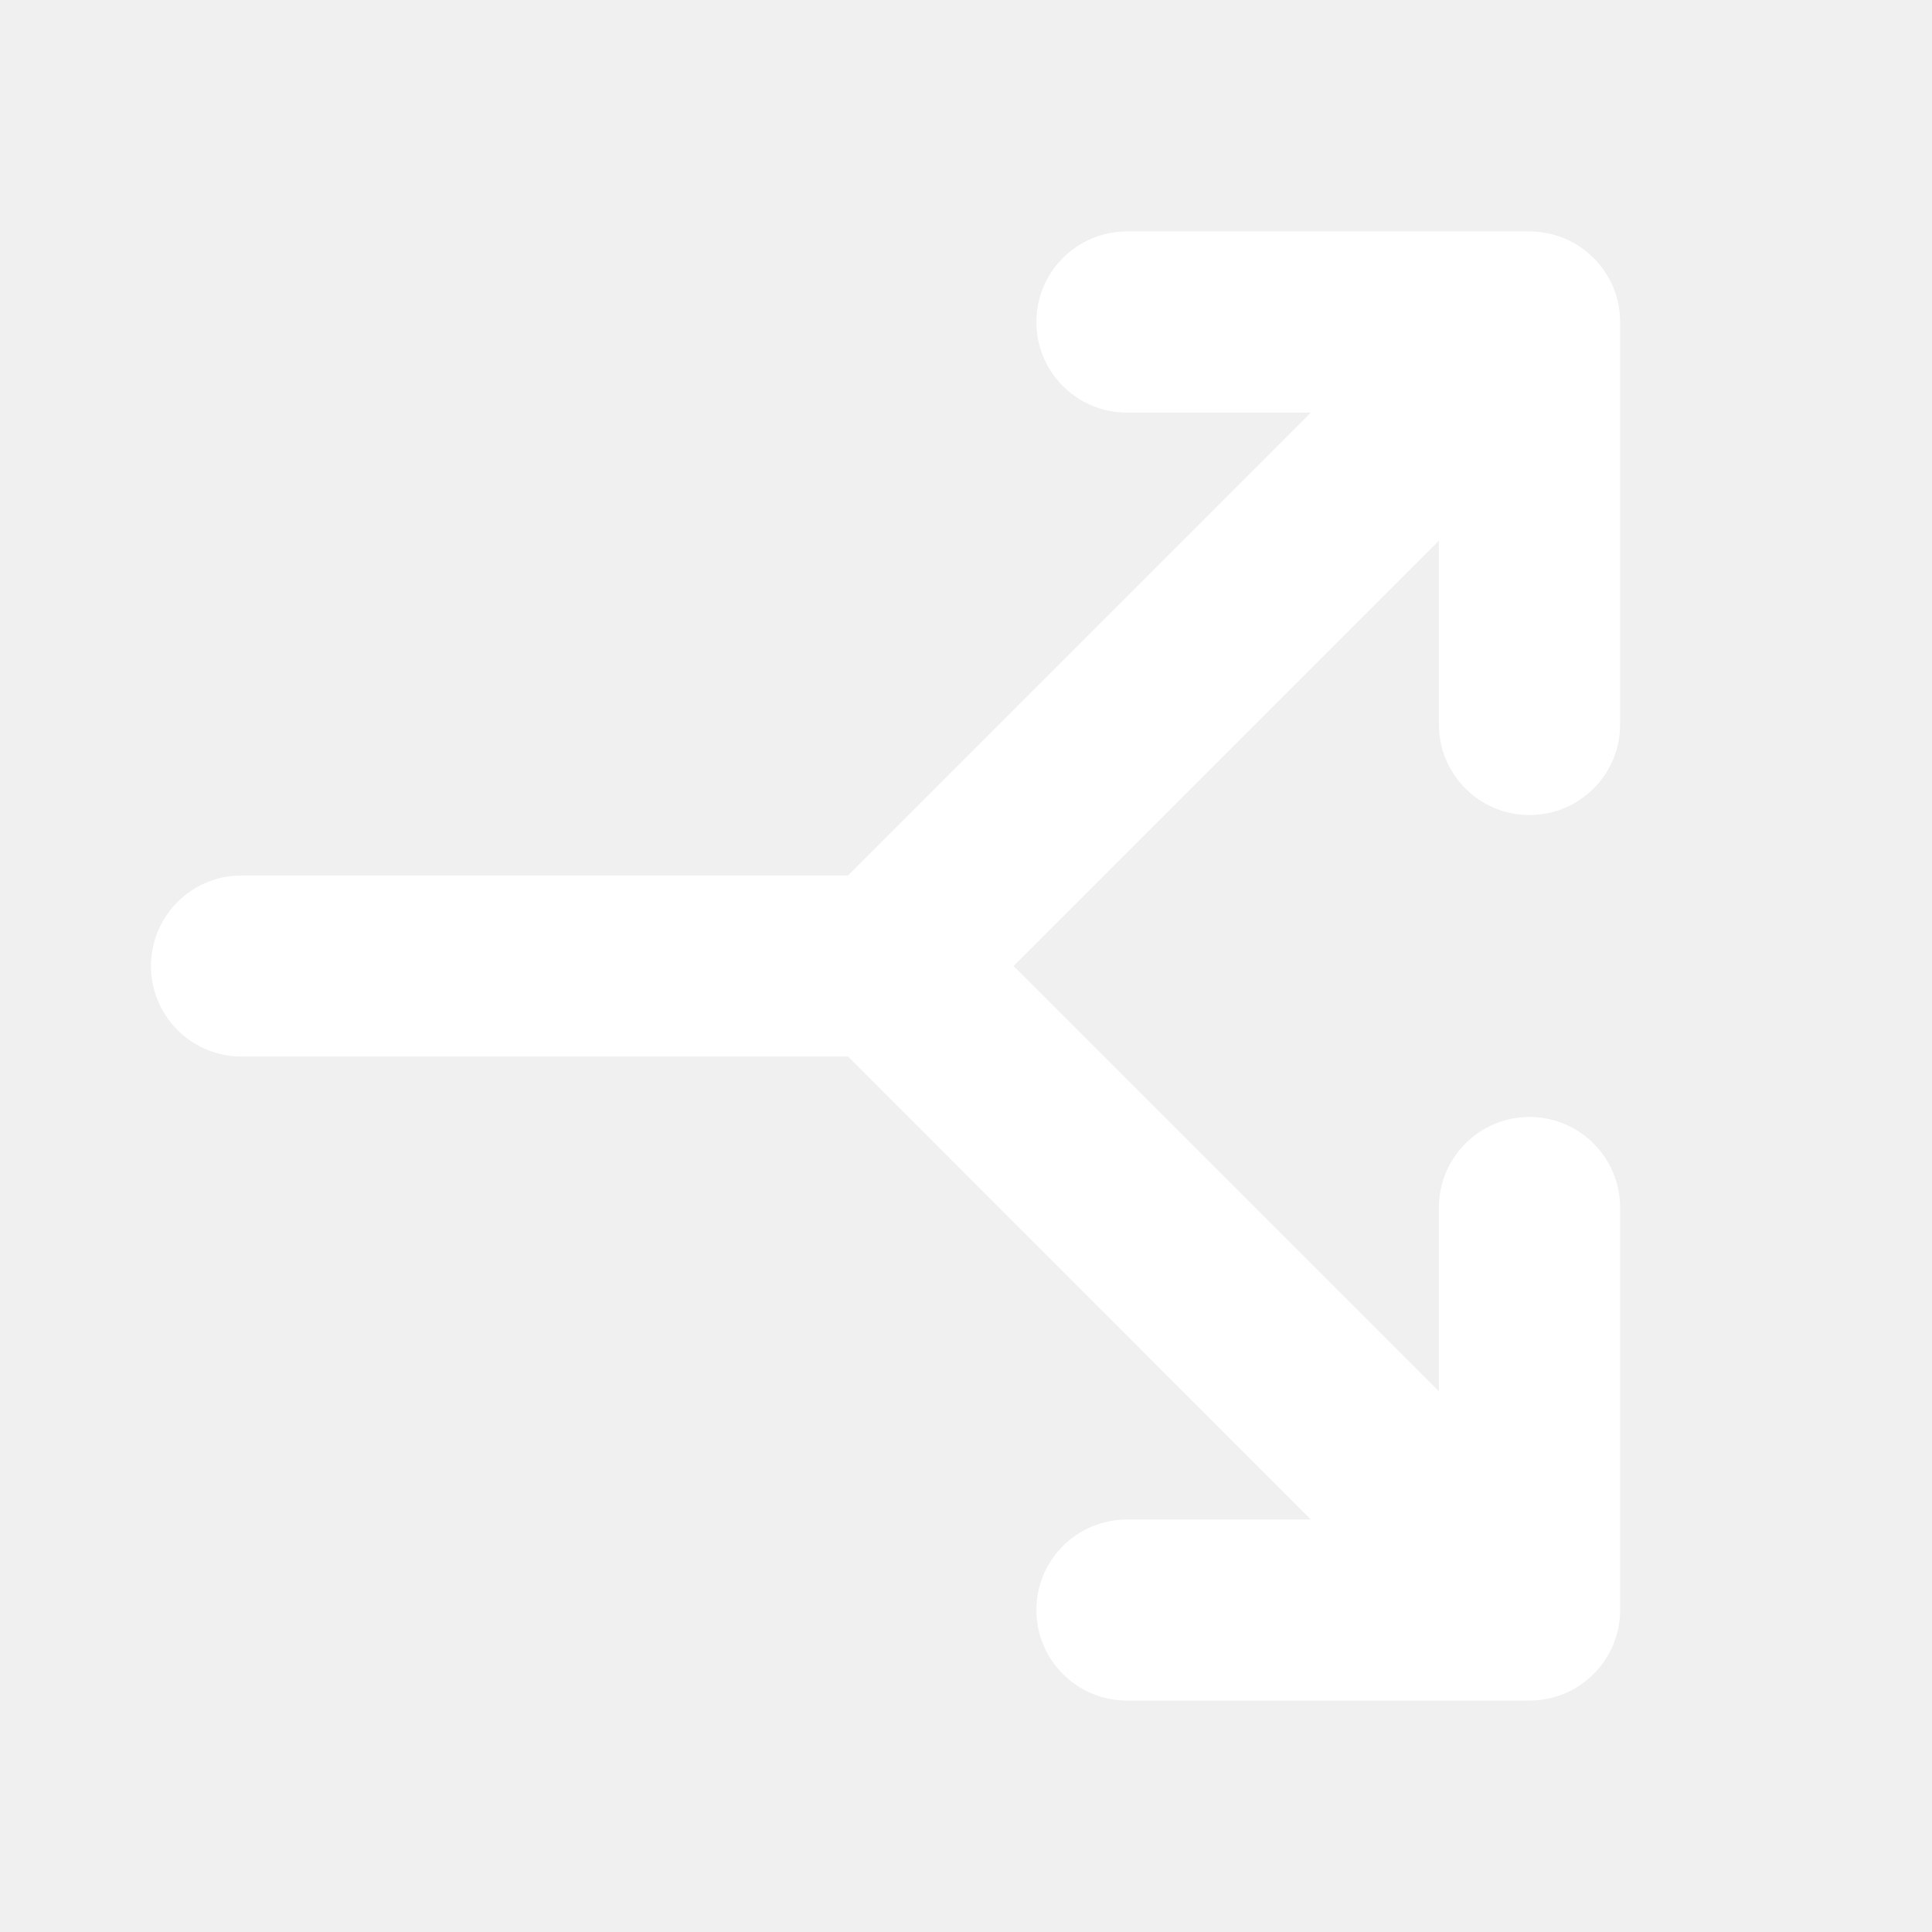
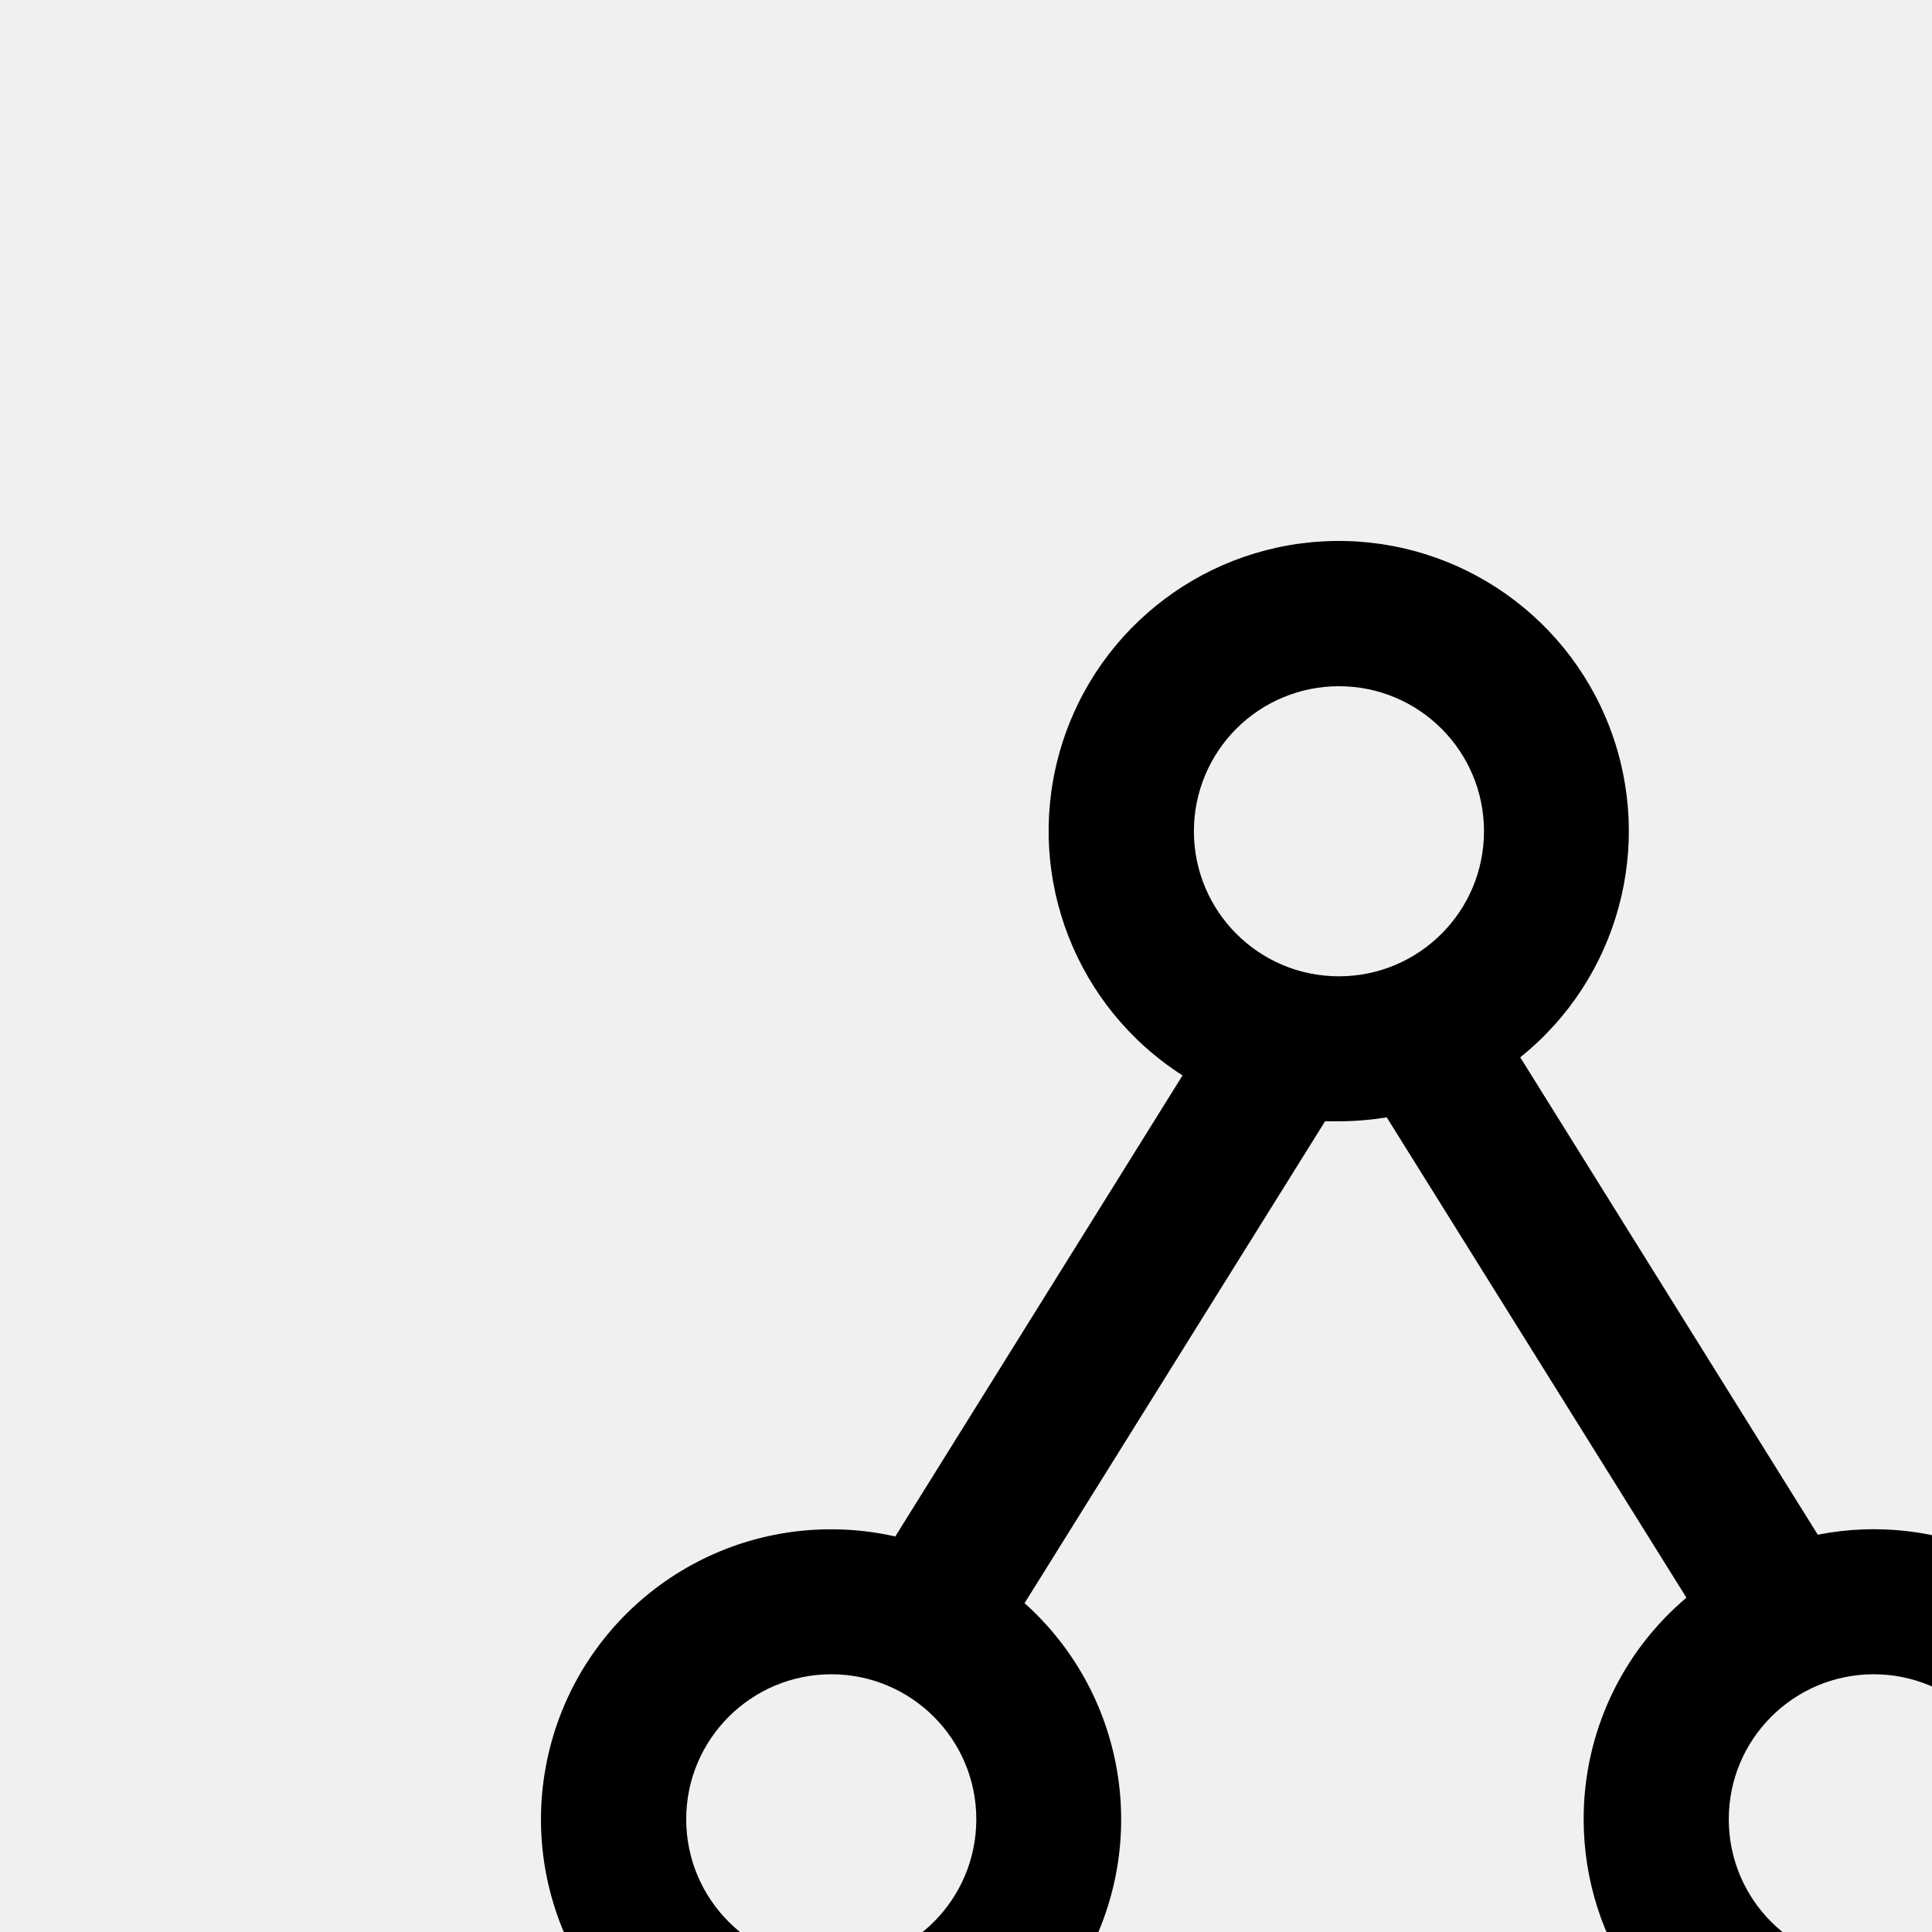
- <svg xmlns="http://www.w3.org/2000/svg" width="14" height="14" viewBox="0 0 14 14" fill="none">
-   <g id="icons/if-else">
-     <path id="Vector (Stroke)" fill-rule="evenodd" clip-rule="evenodd" d="M8.167 2.99C7.804 2.99 7.51 2.696 7.51 2.333C7.51 1.971 7.804 1.677 8.167 1.677H11.083C11.446 1.677 11.74 1.971 11.74 2.333V5.25C11.74 5.613 11.446 5.906 11.083 5.906C10.721 5.906 10.427 5.613 10.427 5.25V3.918L7.345 7L10.427 10.082V8.75C10.427 8.388 10.721 8.094 11.083 8.094C11.446 8.094 11.74 8.388 11.74 8.75V11.667C11.74 12.029 11.446 12.323 11.083 12.323H8.167C7.804 12.323 7.51 12.029 7.51 11.667C7.51 11.304 7.804 11.011 8.167 11.011H9.499L6.145 7.656H1.75C1.388 7.656 1.094 7.363 1.094 7C1.094 6.638 1.388 6.344 1.75 6.344H6.145L9.499 2.99H8.167Z" fill="white" />
+ <svg xmlns="http://www.w3.org/2000/svg" width="20px" height="20px" viewBox="0 0 20 20" version="1.1">
+   <g id="icon/line/条件分支" stroke="none" stroke-width="1" fill="none" fill-rule="evenodd" style="transform: scale(1.4);transform-origin: center center;">
+     <g id="ziyuan" transform="translate(4, 4)" fill="currentColor" fill-rule="nonzero">
+       <path d="M7.71,9.452 C7.71,10.358 8.279,11.166 9.132,11.471 C9.984,11.777 10.937,11.514 11.512,10.815 C12.087,10.115 12.161,9.13 11.696,8.352 C11.232,7.575 10.329,7.173 9.441,7.348 L7.241,3.818 C7.968,3.235 8.235,2.25 7.903,1.38 C7.57,0.509 6.714,-0.047 5.784,0.003 C4.854,0.053 4.062,0.698 3.825,1.598 C3.587,2.499 3.959,3.45 4.744,3.952 L2.62,7.361 C2.465,7.326 2.306,7.308 2.147,7.308 C1.112,7.307 0.225,8.044 0.036,9.062 C-0.152,10.079 0.412,11.086 1.378,11.456 C2.345,11.825 3.437,11.453 3.976,10.57 C4.515,9.687 4.347,8.545 3.576,7.854 L5.798,4.291 L5.9,4.291 C6.019,4.291 6.137,4.281 6.254,4.262 L8.47,7.814 C7.987,8.221 7.709,8.821 7.71,9.452 Z M5.9,1.074 C6.493,1.074 6.973,1.554 6.973,2.146 C6.973,2.739 6.493,3.219 5.9,3.219 C5.308,3.219 4.828,2.739 4.828,2.146 C4.828,1.862 4.941,1.589 5.142,1.388 C5.343,1.187 5.616,1.074 5.9,1.074 L5.9,1.074 Z M2.147,10.525 C1.555,10.525 1.074,10.045 1.074,9.452 C1.074,8.86 1.555,8.38 2.147,8.38 C2.739,8.38 3.219,8.86 3.219,9.452 C3.219,10.045 2.739,10.525 2.147,10.525 L2.147,10.525 Z M10.928,9.452 C10.928,10.045 10.447,10.525 9.855,10.525 C9.263,10.525 8.783,10.045 8.783,9.452 C8.783,8.86 9.263,8.38 9.855,8.38 C10.14,8.38 10.412,8.493 10.613,8.694 C10.815,8.895 10.928,9.168 10.928,9.452 L10.928,9.452 Z" id="形状" />
+     </g>
  </g>
</svg>
